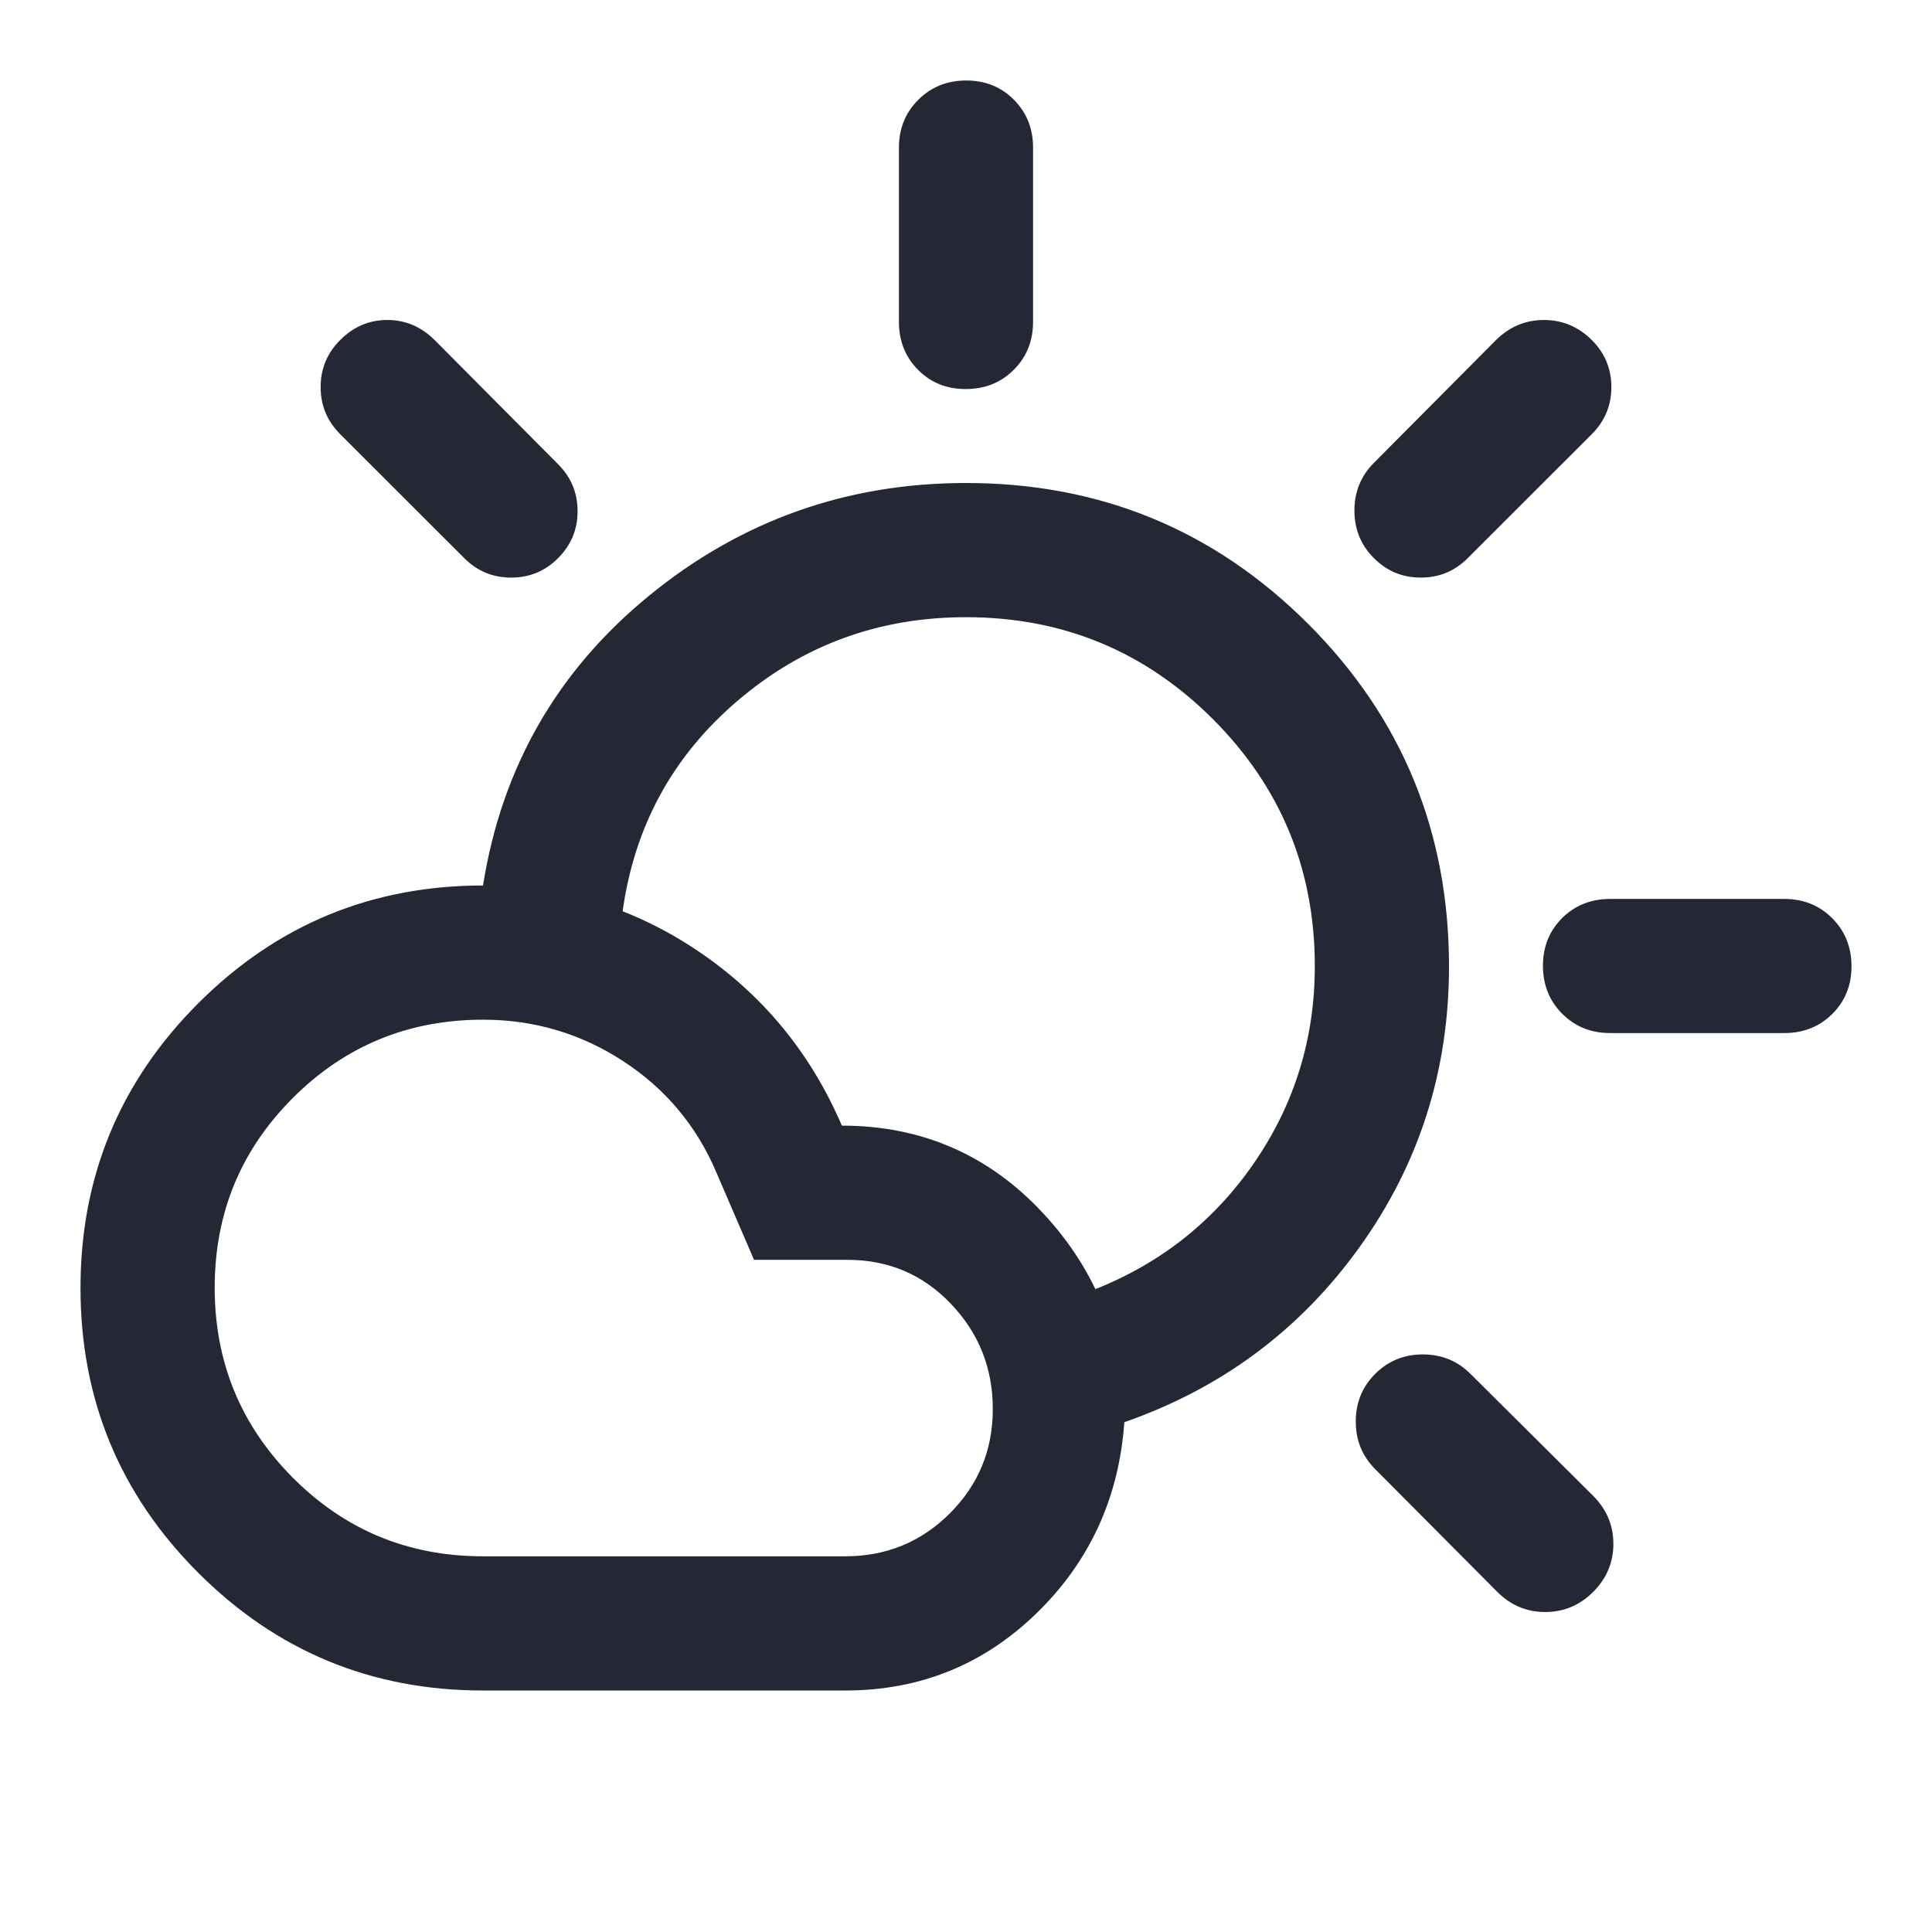
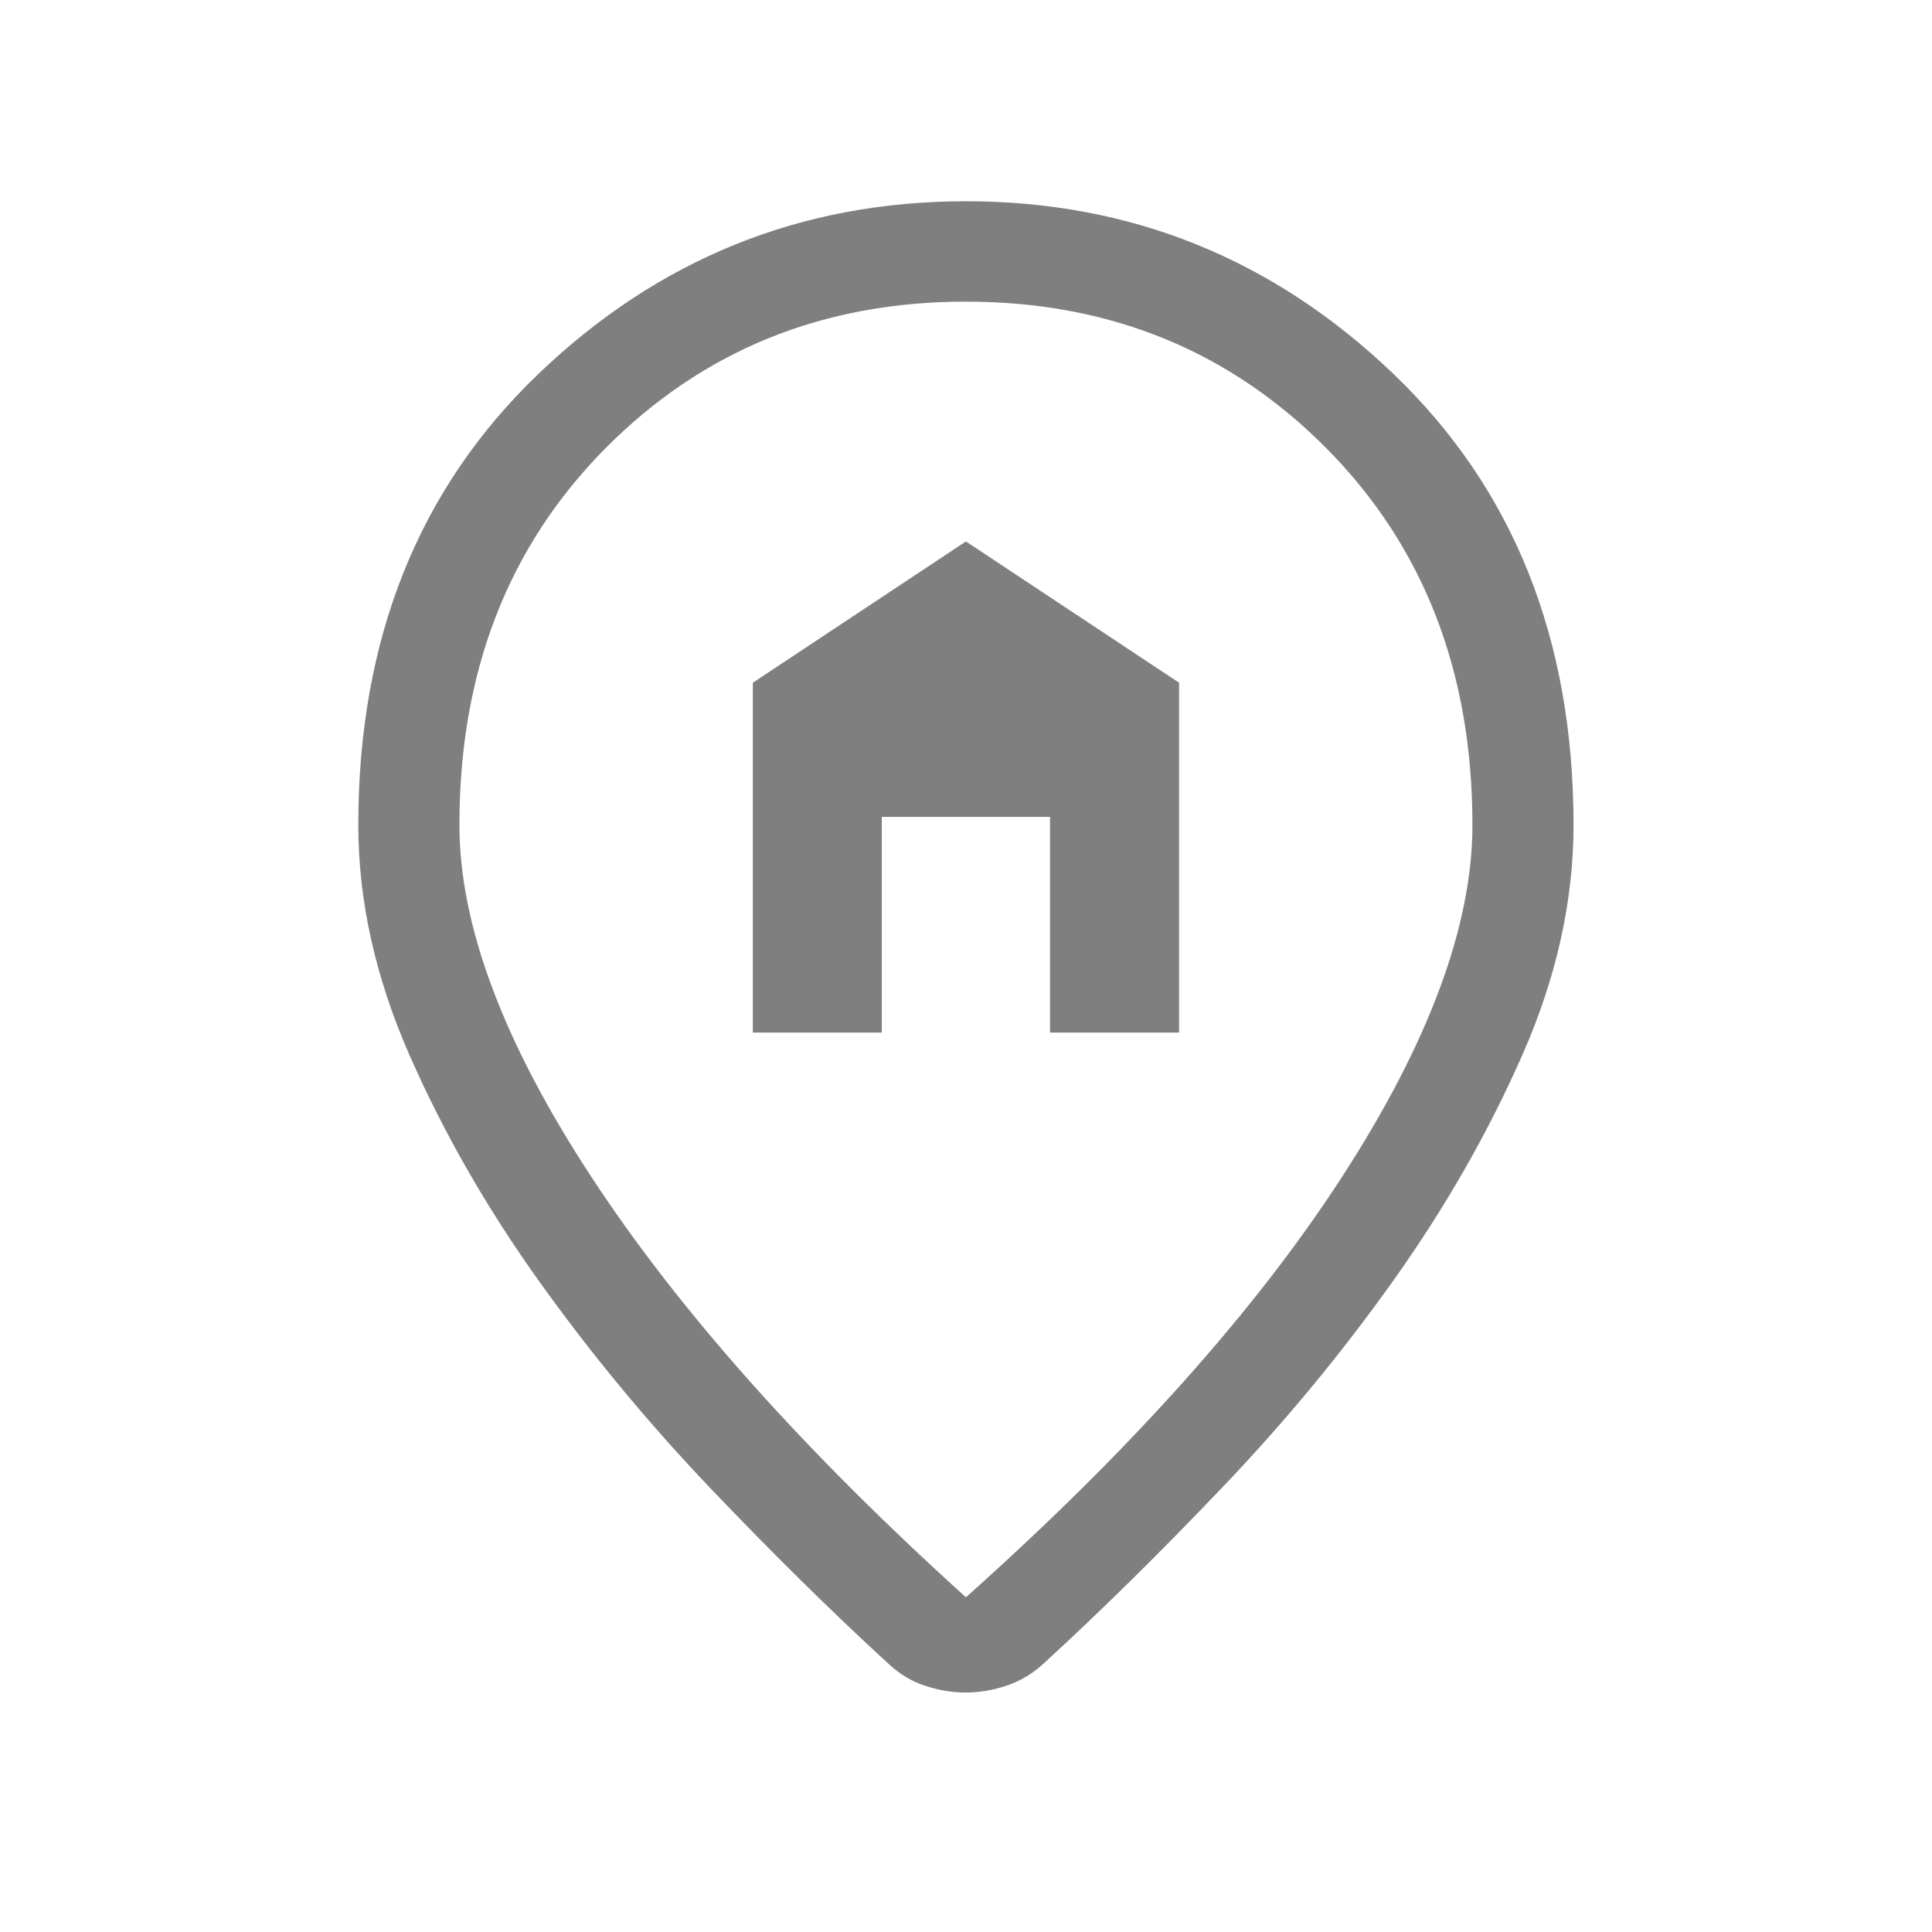
<svg xmlns="http://www.w3.org/2000/svg" width="24" height="24" viewBox="0 0 24 24" fill="none">
-   <mask id="mask0_1005_5799" style="mask-type:alpha" maskUnits="userSpaceOnUse" x="0" y="0" width="24" height="24">
-     <rect width="24" height="24" fill="#D9D9D9" />
-   </mask>
-   <g mask="url(#mask0_1005_5799)">
-     <path d="M11.997 4.833C11.76 4.833 11.563 4.754 11.404 4.594C11.246 4.434 11.167 4.236 11.167 4V1.833C11.167 1.597 11.247 1.4 11.407 1.24C11.567 1.08 11.766 1 12.003 1C12.24 1 12.438 1.08 12.596 1.24C12.754 1.4 12.833 1.597 12.833 1.833V4C12.833 4.236 12.753 4.434 12.593 4.594C12.433 4.754 12.234 4.833 11.997 4.833ZM17.067 6.933C16.906 6.772 16.825 6.575 16.825 6.342C16.825 6.109 16.906 5.911 17.067 5.75L18.583 4.225C18.751 4.059 18.95 3.975 19.18 3.975C19.41 3.975 19.608 4.059 19.775 4.225C19.936 4.386 20.017 4.581 20.017 4.808C20.017 5.036 19.936 5.231 19.775 5.392L18.233 6.933C18.072 7.095 17.878 7.175 17.65 7.175C17.422 7.175 17.228 7.095 17.067 6.933ZM20 12.833C19.764 12.833 19.566 12.753 19.406 12.593C19.247 12.433 19.167 12.234 19.167 11.997C19.167 11.76 19.247 11.563 19.406 11.404C19.566 11.246 19.764 11.167 20 11.167H22.167C22.403 11.167 22.601 11.247 22.761 11.407C22.92 11.568 23 11.766 23 12.003C23 12.24 22.92 12.438 22.761 12.596C22.601 12.754 22.403 12.833 22.167 12.833H20ZM18.6 19.775L17.083 18.25C16.922 18.089 16.842 17.892 16.842 17.658C16.842 17.425 16.922 17.228 17.083 17.067C17.244 16.906 17.442 16.825 17.675 16.825C17.908 16.825 18.106 16.906 18.267 17.067L19.792 18.583C19.959 18.751 20.042 18.95 20.042 19.18C20.042 19.41 19.958 19.608 19.791 19.775C19.624 19.942 19.425 20.025 19.195 20.025C18.965 20.025 18.767 19.942 18.6 19.775ZM5.767 6.933L4.225 5.392C4.064 5.231 3.983 5.036 3.983 4.808C3.983 4.581 4.064 4.386 4.225 4.225C4.39 4.059 4.585 3.975 4.811 3.975C5.037 3.975 5.233 4.059 5.4 4.225L6.933 5.767C7.094 5.928 7.175 6.122 7.175 6.35C7.175 6.578 7.094 6.772 6.933 6.933C6.772 7.095 6.578 7.175 6.35 7.175C6.122 7.175 5.928 7.095 5.767 6.933ZM6 19.333H10.5C11.009 19.333 11.442 19.156 11.799 18.8C12.155 18.444 12.333 18.012 12.333 17.504C12.333 16.996 12.16 16.56 11.812 16.196C11.465 15.832 11.036 15.65 10.525 15.65H9.367L8.9 14.567C8.654 13.986 8.267 13.524 7.74 13.181C7.213 12.838 6.633 12.667 6 12.667C5.074 12.667 4.287 12.991 3.639 13.638C2.991 14.285 2.667 15.071 2.667 15.996C2.667 16.921 2.991 17.708 3.639 18.358C4.287 19.008 5.074 19.333 6 19.333ZM6 21C4.617 21 3.438 20.513 2.463 19.538C1.488 18.563 1 17.384 1 16C1 14.617 1.488 13.438 2.463 12.463C3.438 11.488 4.617 11 6 11C6.975 11 7.864 11.271 8.669 11.813C9.473 12.354 10.069 13.078 10.458 13.983C11.448 13.983 12.281 14.345 12.955 15.068C13.63 15.792 13.967 16.658 13.967 17.667C13.9 18.606 13.537 19.396 12.879 20.038C12.22 20.679 11.427 21 10.5 21H6ZM13.967 17.667C13.906 17.385 13.845 17.11 13.783 16.842C13.722 16.574 13.661 16.299 13.6 16.017C14.428 15.689 15.09 15.161 15.588 14.433C16.085 13.705 16.333 12.895 16.333 12.002C16.333 10.801 15.911 9.778 15.067 8.933C14.222 8.089 13.2 7.667 12 7.667C10.92 7.667 9.975 8.012 9.165 8.703C8.354 9.394 7.877 10.271 7.733 11.333C7.444 11.272 7.156 11.217 6.867 11.167C6.578 11.117 6.289 11.061 6 11C6.233 9.534 6.921 8.334 8.063 7.4C9.204 6.467 10.517 6 12 6C13.667 6 15.083 6.584 16.25 7.75C17.417 8.917 18 10.335 18 12.006C18 13.297 17.631 14.457 16.892 15.488C16.153 16.518 15.178 17.245 13.967 17.667Z" fill="#242734" />
+   <g opacity="0.5">
+     <mask id="mask0_1898_2264" style="mask-type:alpha" maskUnits="userSpaceOnUse" x="0" y="0" width="24" height="24">
+       <rect width="24" height="24" fill="#D9D9D9" />
+     </mask>
+     <g mask="url(#mask0_1898_2264)">
+       <path d="M9.352 12.827H10.954V10.148H13.044V12.827H14.647V8.481L11.999 6.726L9.352 8.481V12.827ZM11.999 19.842C14.044 18.016 15.603 16.272 16.678 14.609C17.753 12.947 18.291 11.493 18.291 10.248C18.291 8.351 17.688 6.793 16.482 5.574C15.276 4.356 13.782 3.747 11.999 3.747C10.216 3.747 8.722 4.356 7.516 5.574C6.31 6.793 5.707 8.351 5.707 10.248C5.707 11.493 6.251 12.947 7.339 14.609C8.426 16.272 9.979 18.016 11.999 19.842ZM11.999 21.025C11.829 21.025 11.661 20.997 11.494 20.942C11.328 20.888 11.178 20.799 11.045 20.675C10.335 20.025 9.592 19.292 8.816 18.478C8.041 17.664 7.33 16.803 6.684 15.898C6.038 14.992 5.504 14.058 5.083 13.098C4.662 12.137 4.451 11.187 4.451 10.248C4.451 7.94 5.198 6.072 6.69 4.643C8.183 3.214 9.953 2.5 11.999 2.5C14.045 2.5 15.815 3.214 17.308 4.643C18.801 6.072 19.547 7.94 19.547 10.248C19.547 11.187 19.337 12.136 18.915 13.096C18.494 14.055 17.962 14.988 17.319 15.893C16.676 16.798 15.967 17.657 15.191 18.47C14.416 19.283 13.674 20.015 12.963 20.666C12.83 20.789 12.679 20.88 12.509 20.938C12.339 20.996 12.169 21.025 11.999 21.025Z" fill="currentColor" />
+     </g>
  </g>
</svg>
